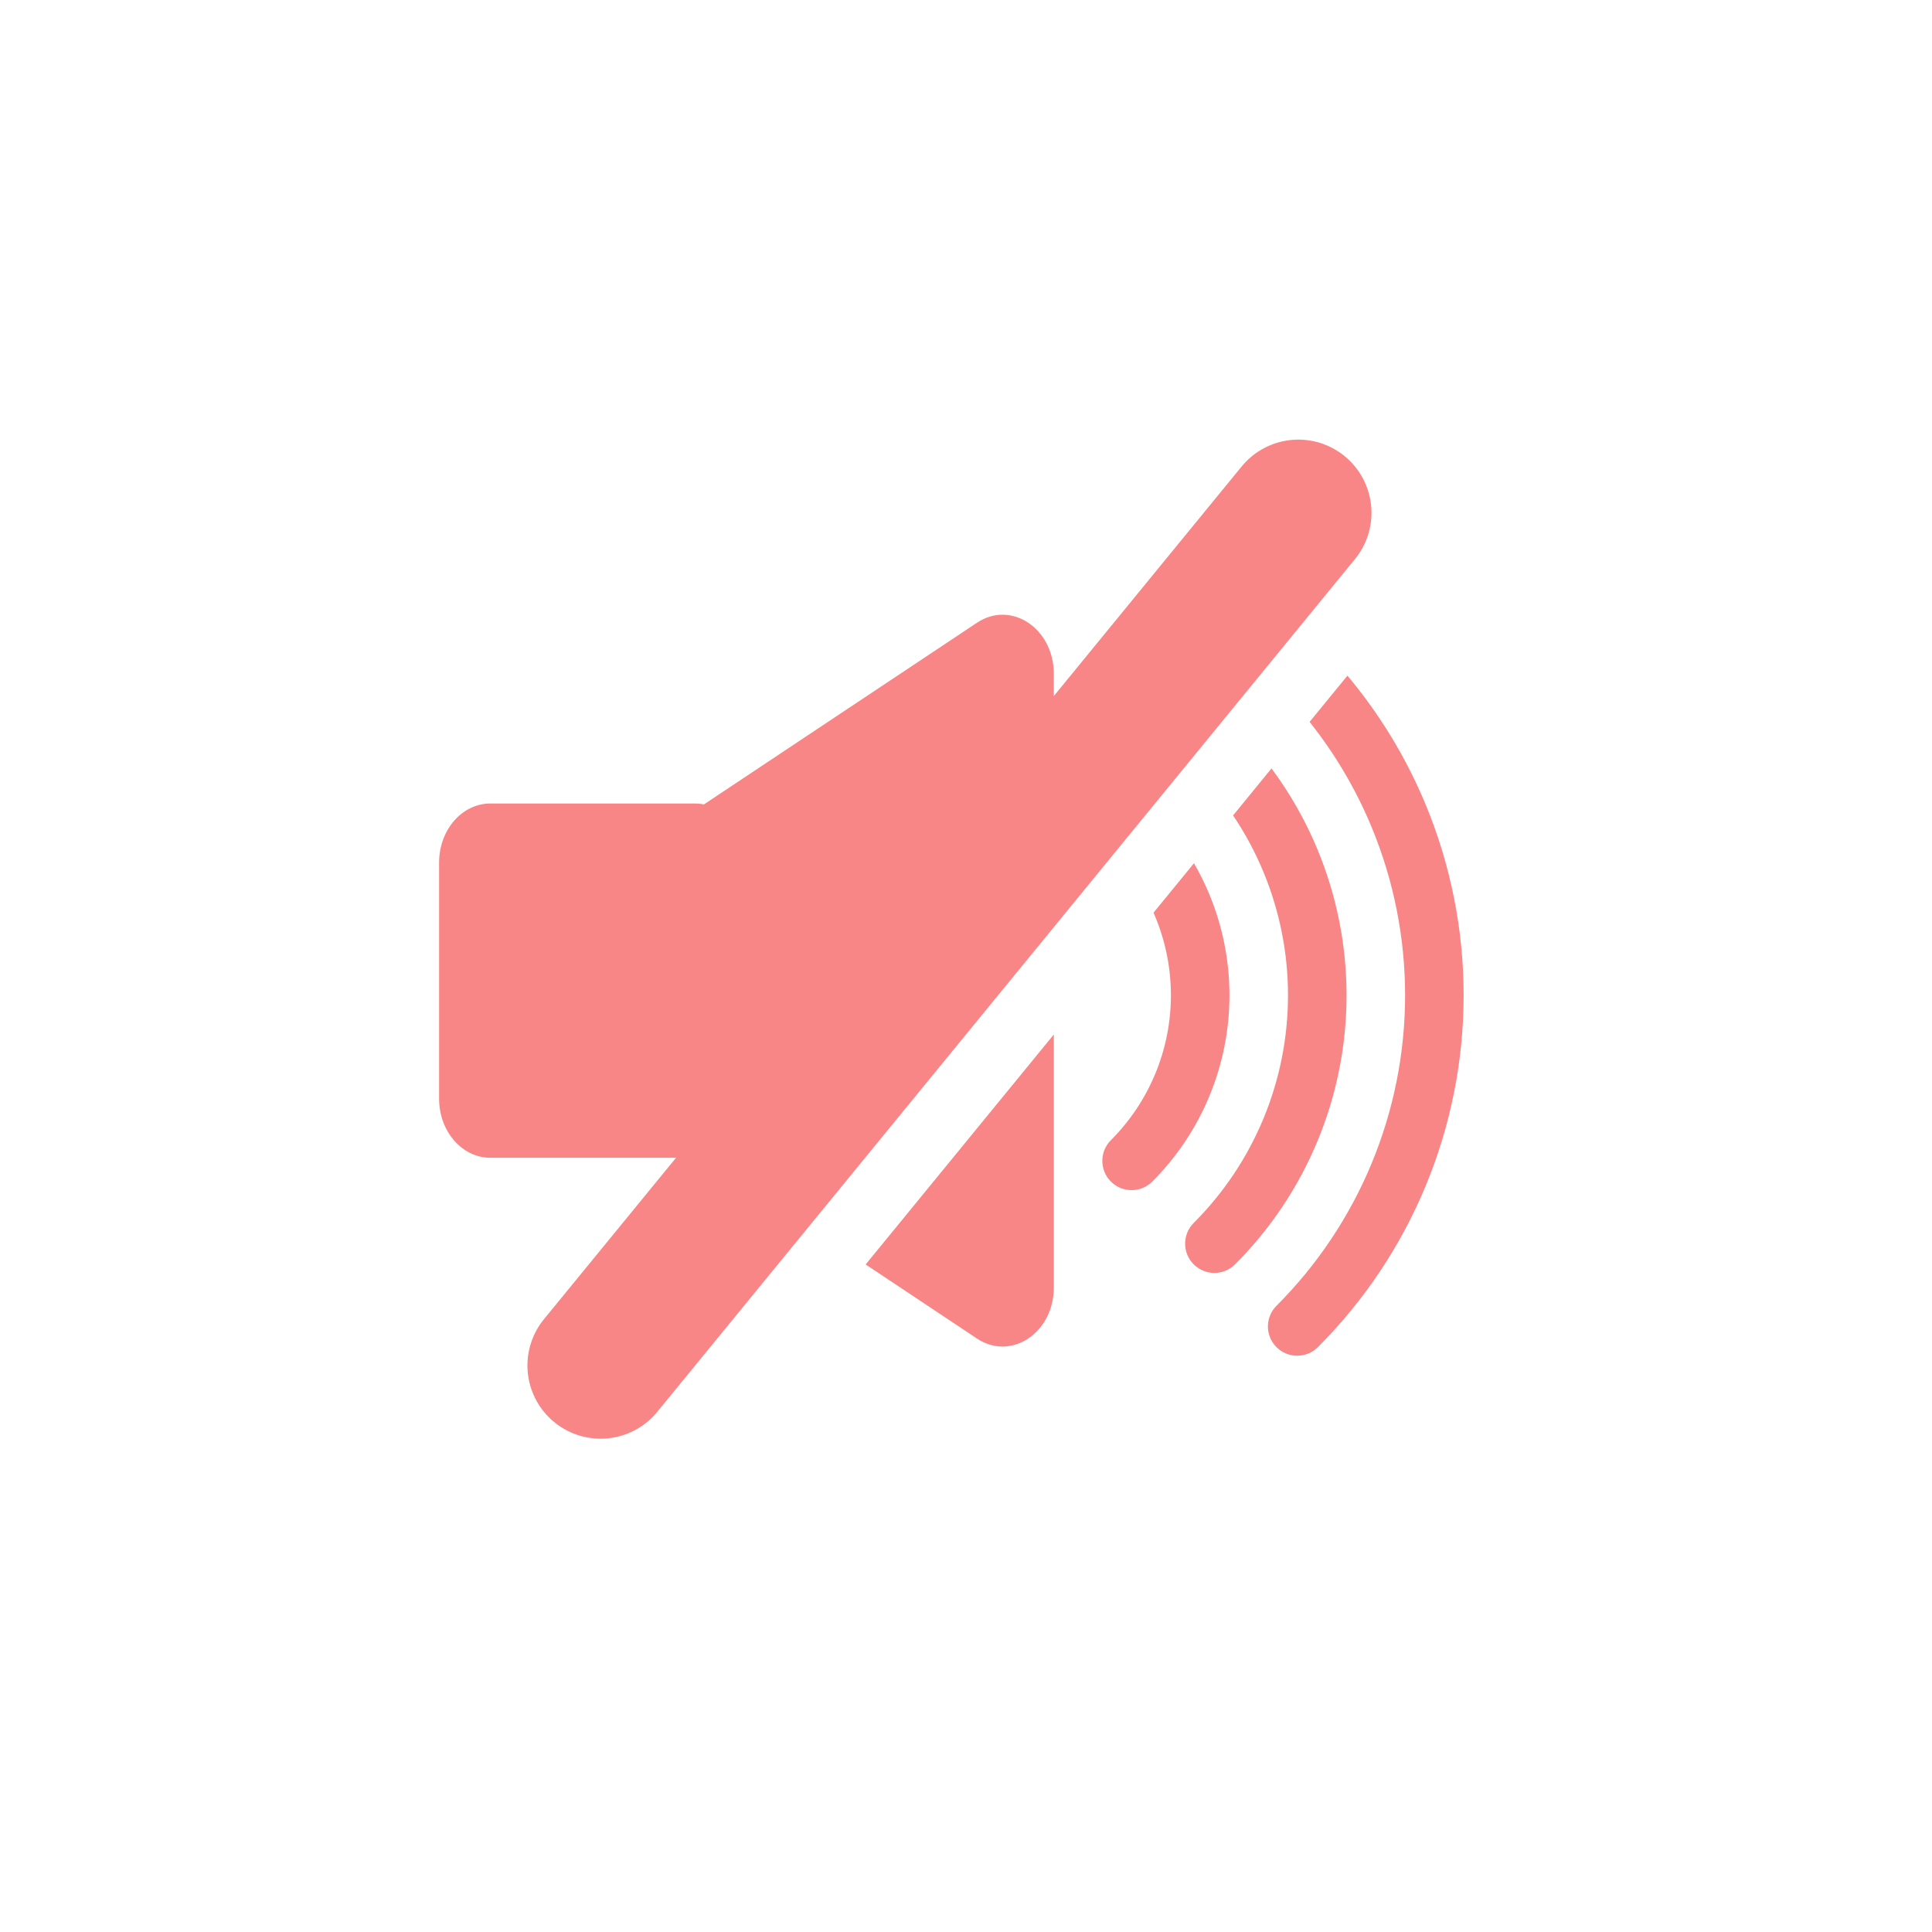
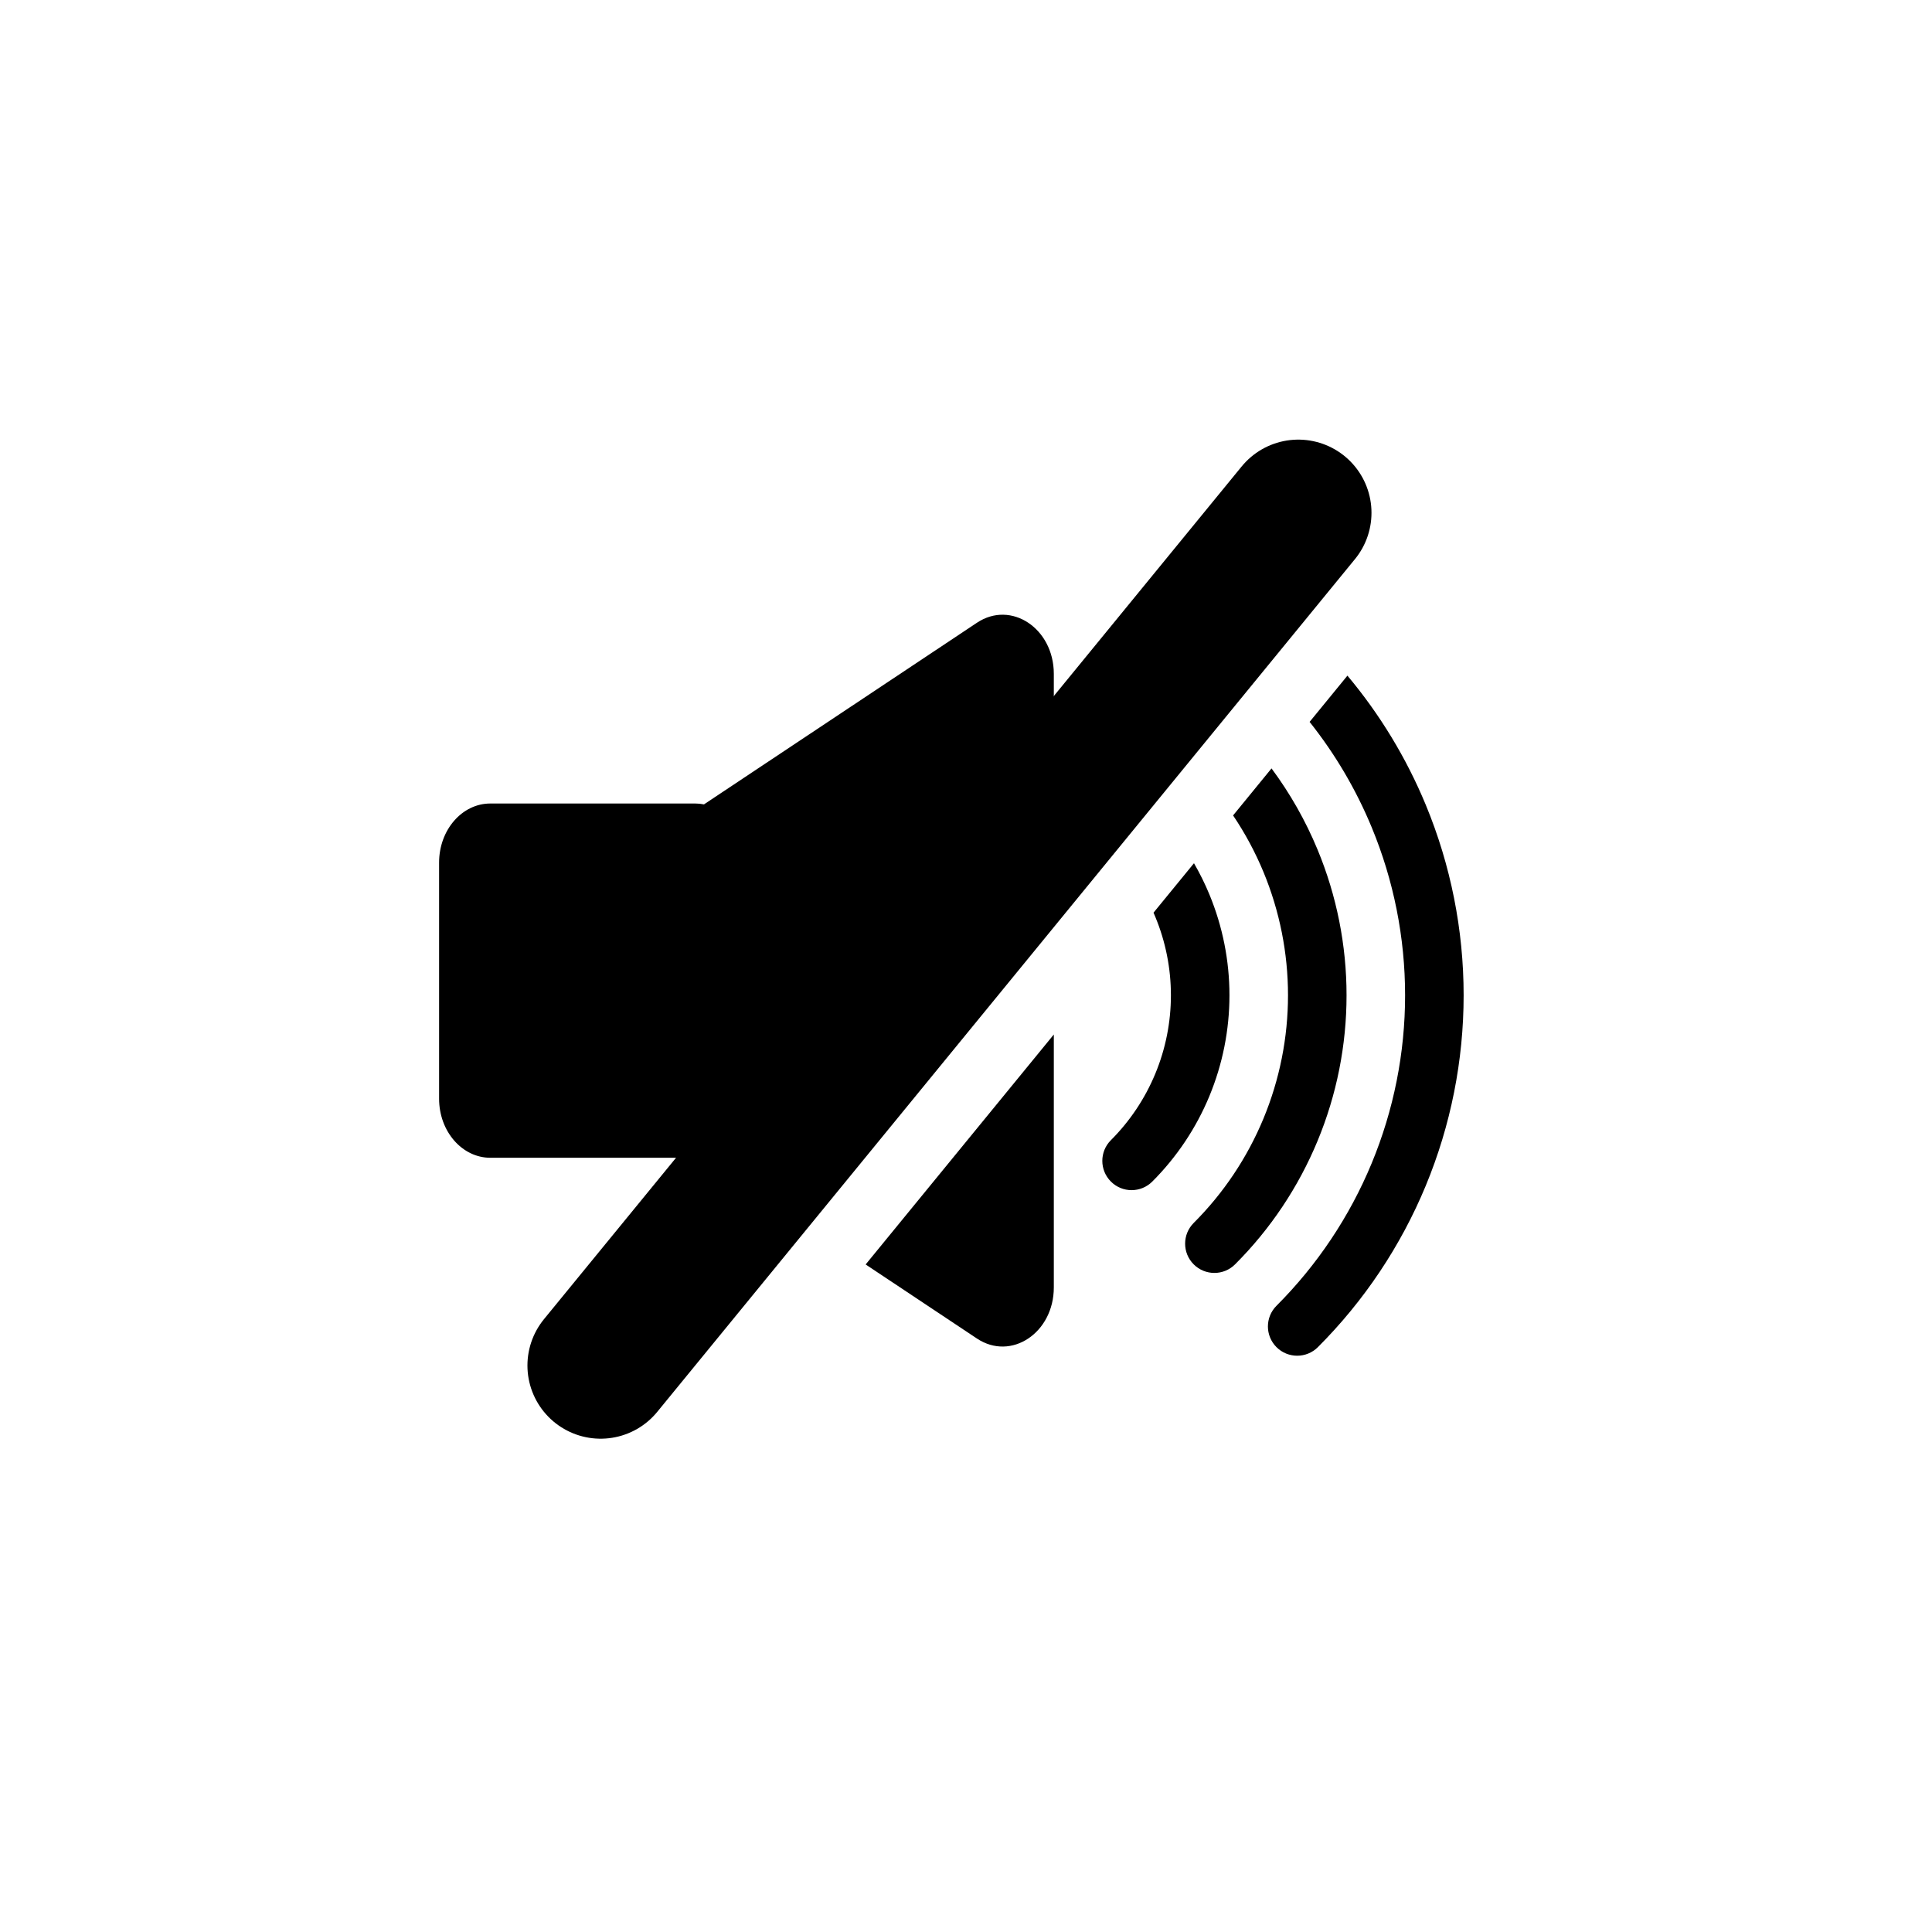
<svg xmlns="http://www.w3.org/2000/svg" viewBox="0 0 66 66" fill="none">
-   <path fill-rule="evenodd" clip-rule="evenodd" d="M36 27.444V23.02C36 21.467 34.542 20.497 33.375 21.273L24.049 27.479C23.952 27.459 23.852 27.449 23.75 27.449H16.75C15.784 27.449 15 28.352 15 29.466V37.534C15 38.648 15.784 39.551 16.75 39.551H23.75C23.852 39.551 23.952 39.541 24.049 39.521L25.389 40.413L36 27.444ZM29.572 43.196L33.375 45.727C34.542 46.503 36 45.533 36 43.98V35.34L29.572 43.196ZM39.406 31.178C39.427 31.225 39.447 31.273 39.467 31.321C39.819 32.17 40 33.081 40 34C40 34.919 39.819 35.83 39.467 36.679C39.115 37.528 38.6 38.3 37.95 38.95C37.559 39.34 37.559 39.973 37.95 40.364C38.34 40.755 38.973 40.755 39.364 40.364C40.2 39.528 40.863 38.536 41.315 37.444C41.767 36.352 42 35.182 42 34C42 32.818 41.767 31.648 41.315 30.556C41.163 30.188 40.986 29.832 40.788 29.489L39.406 31.178ZM42.124 27.856C42.533 28.463 42.881 29.111 43.163 29.791C43.715 31.125 44 32.556 44 34C44 35.444 43.715 36.875 43.163 38.209C42.61 39.544 41.8 40.757 40.778 41.778C40.388 42.169 40.388 42.802 40.778 43.192C41.169 43.583 41.802 43.583 42.192 43.192C43.4 41.985 44.357 40.552 45.01 38.975C45.664 37.398 46 35.707 46 34C46 32.293 45.664 30.602 45.01 29.025C44.601 28.037 44.072 27.105 43.437 26.25L42.124 27.856ZM44.738 24.661C45.607 25.753 46.322 26.965 46.858 28.26C47.612 30.08 48 32.03 48 34C48 35.97 47.612 37.92 46.858 39.74C46.104 41.56 44.999 43.214 43.607 44.607C43.216 44.997 43.216 45.63 43.607 46.021C43.997 46.411 44.63 46.411 45.021 46.021C46.599 44.442 47.852 42.568 48.706 40.506C49.56 38.443 50 36.233 50 34C50 31.767 49.56 29.557 48.706 27.494C48.043 25.893 47.14 24.405 46.03 23.081L44.738 24.661Z" fill="#F98686" />
-   <line x1="44.352" y1="17.518" x2="20.518" y2="46.648" stroke="#F98686" stroke-width="5" stroke-linecap="round" />
+   <path fill-rule="evenodd" clip-rule="evenodd" d="M36 27.444V23.02C36 21.467 34.542 20.497 33.375 21.273L24.049 27.479C23.952 27.459 23.852 27.449 23.75 27.449H16.75C15.784 27.449 15 28.352 15 29.466V37.534C15 38.648 15.784 39.551 16.75 39.551H23.75C23.852 39.551 23.952 39.541 24.049 39.521L25.389 40.413L36 27.444ZM29.572 43.196L33.375 45.727C34.542 46.503 36 45.533 36 43.98V35.34L29.572 43.196ZM39.406 31.178C39.427 31.225 39.447 31.273 39.467 31.321C39.819 32.17 40 33.081 40 34C40 34.919 39.819 35.83 39.467 36.679C39.115 37.528 38.6 38.3 37.95 38.95C37.559 39.34 37.559 39.973 37.95 40.364C38.34 40.755 38.973 40.755 39.364 40.364C40.2 39.528 40.863 38.536 41.315 37.444C41.767 36.352 42 35.182 42 34C42 32.818 41.767 31.648 41.315 30.556C41.163 30.188 40.986 29.832 40.788 29.489L39.406 31.178ZM42.124 27.856C42.533 28.463 42.881 29.111 43.163 29.791C43.715 31.125 44 32.556 44 34C44 35.444 43.715 36.875 43.163 38.209C42.61 39.544 41.8 40.757 40.778 41.778C40.388 42.169 40.388 42.802 40.778 43.192C41.169 43.583 41.802 43.583 42.192 43.192C43.4 41.985 44.357 40.552 45.01 38.975C45.664 37.398 46 35.707 46 34C46 32.293 45.664 30.602 45.01 29.025C44.601 28.037 44.072 27.105 43.437 26.25L42.124 27.856ZM44.738 24.661C45.607 25.753 46.322 26.965 46.858 28.26C47.612 30.08 48 32.03 48 34C48 35.97 47.612 37.92 46.858 39.74C46.104 41.56 44.999 43.214 43.607 44.607C43.216 44.997 43.216 45.63 43.607 46.021C43.997 46.411 44.63 46.411 45.021 46.021C46.599 44.442 47.852 42.568 48.706 40.506C49.56 38.443 50 36.233 50 34C50 31.767 49.56 29.557 48.706 27.494C48.043 25.893 47.14 24.405 46.03 23.081L44.738 24.661Z" fill="currentColor" />
+   <line x1="44.352" y1="17.518" x2="20.518" y2="46.648" stroke="currentColor" stroke-width="5" stroke-linecap="round" />
</svg>
